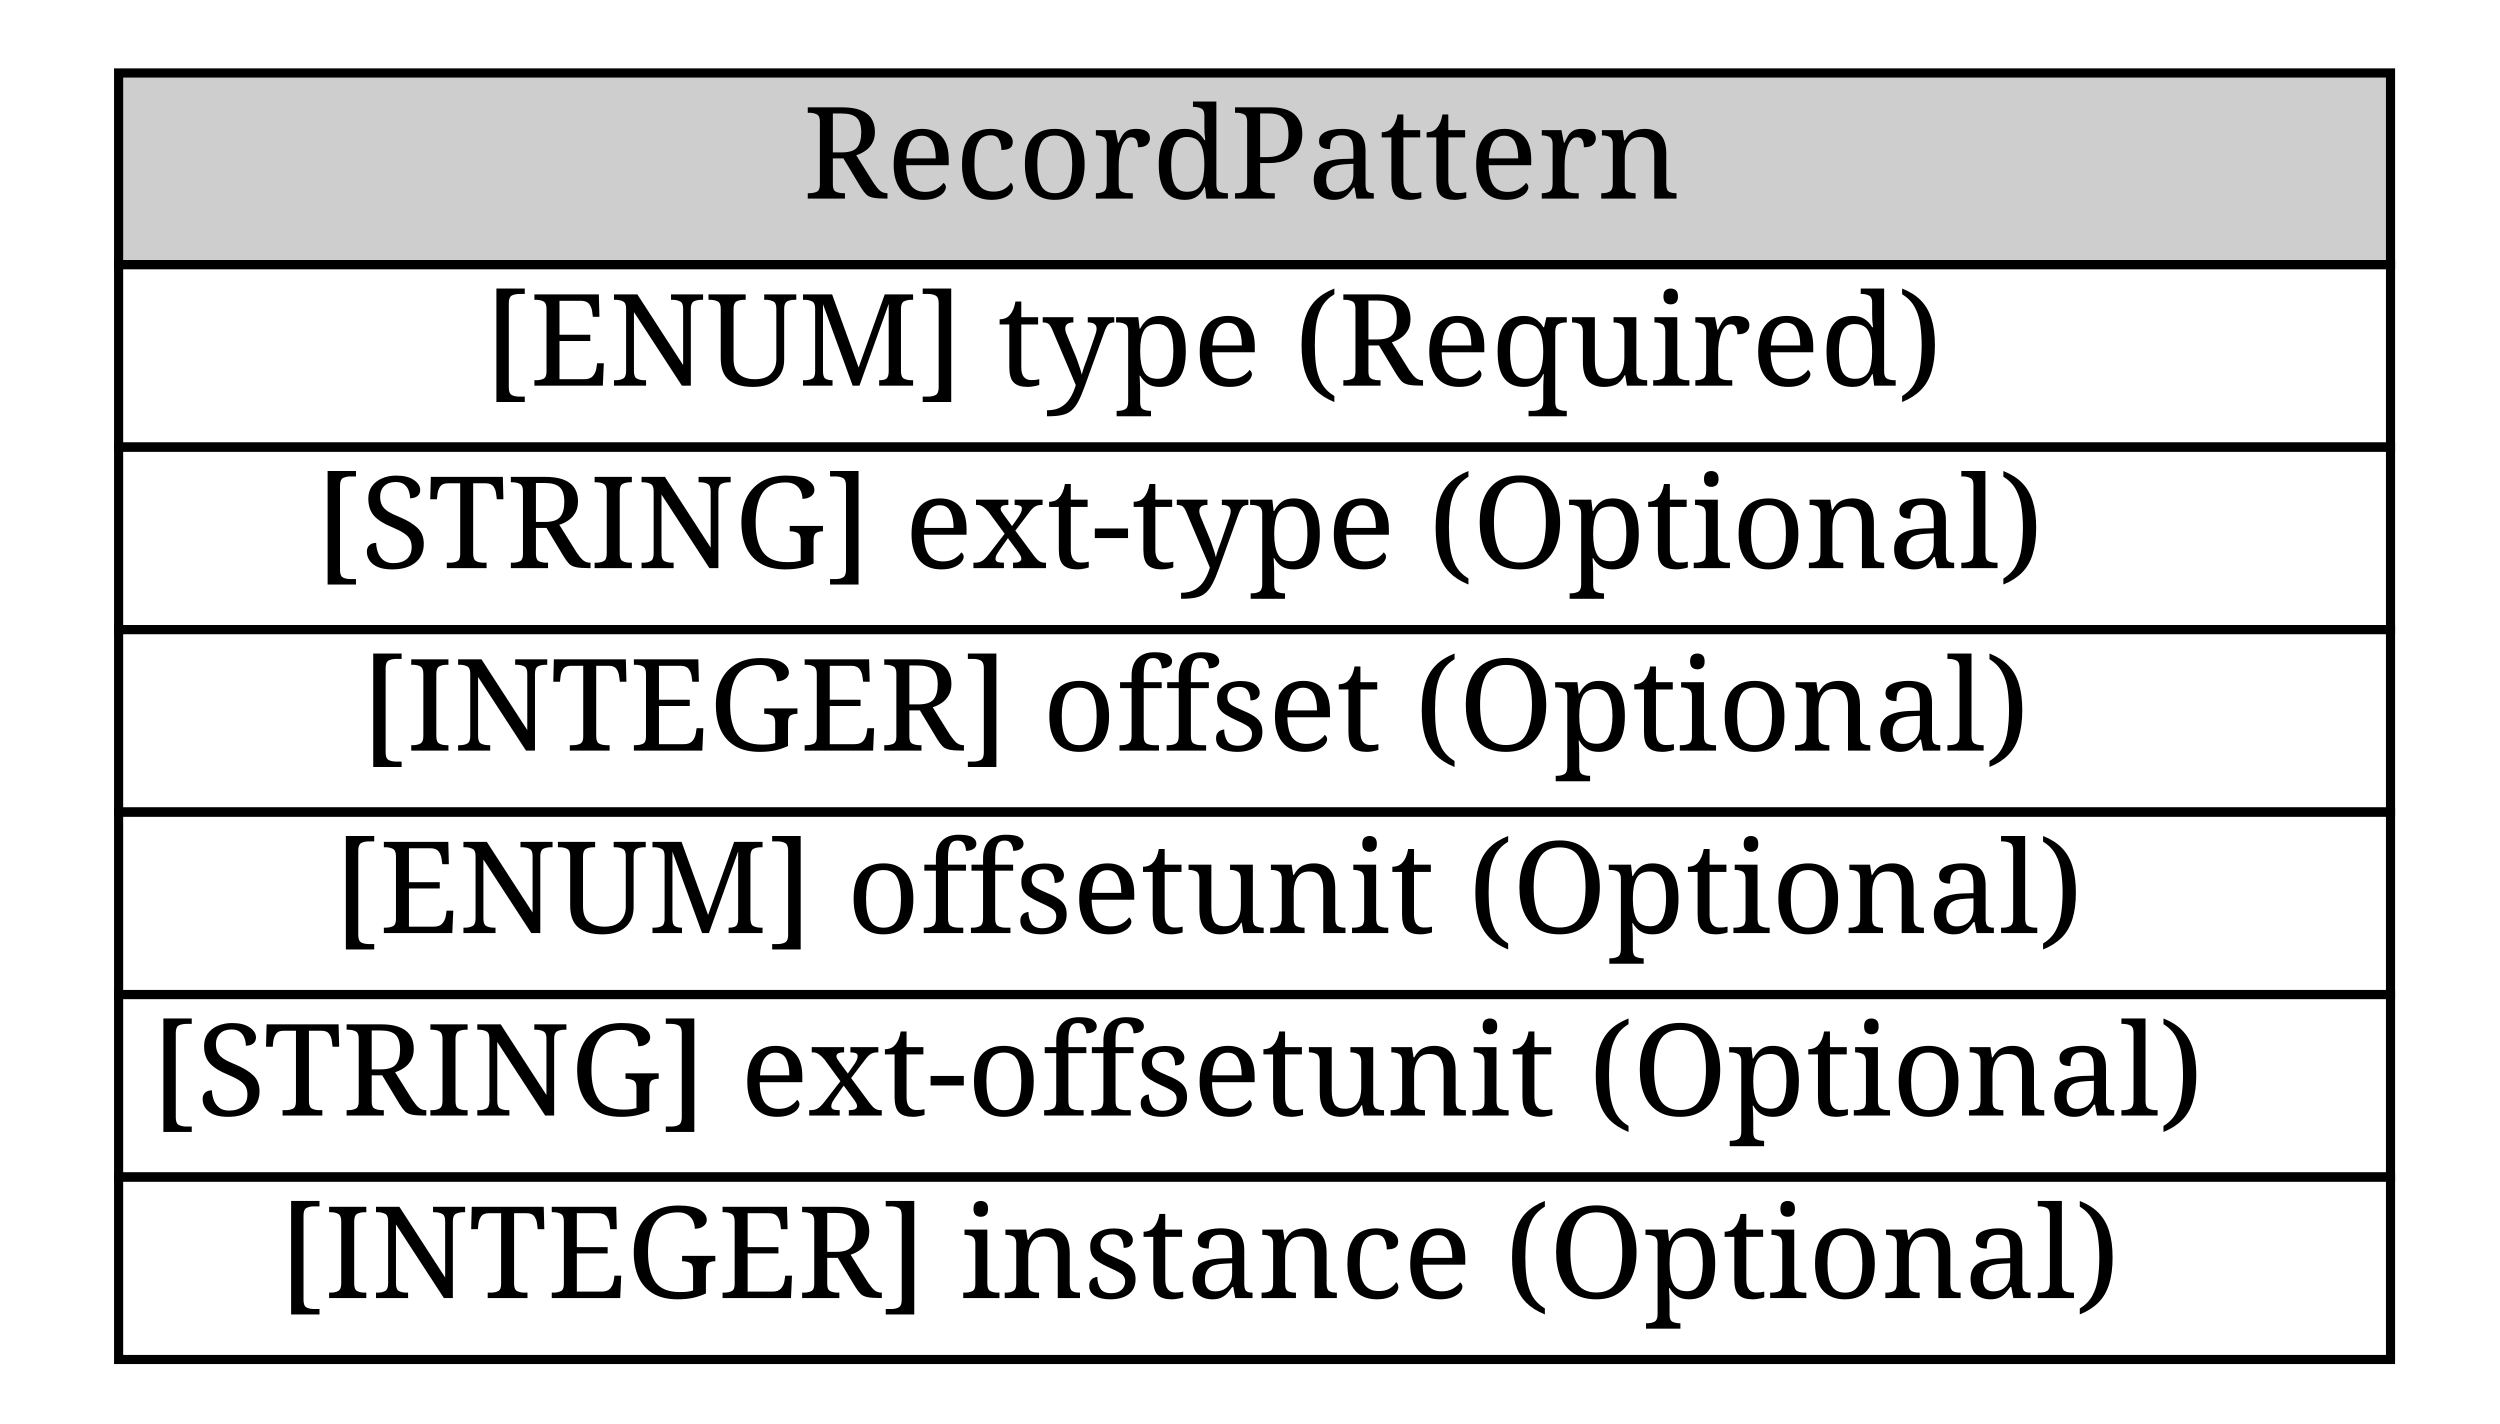
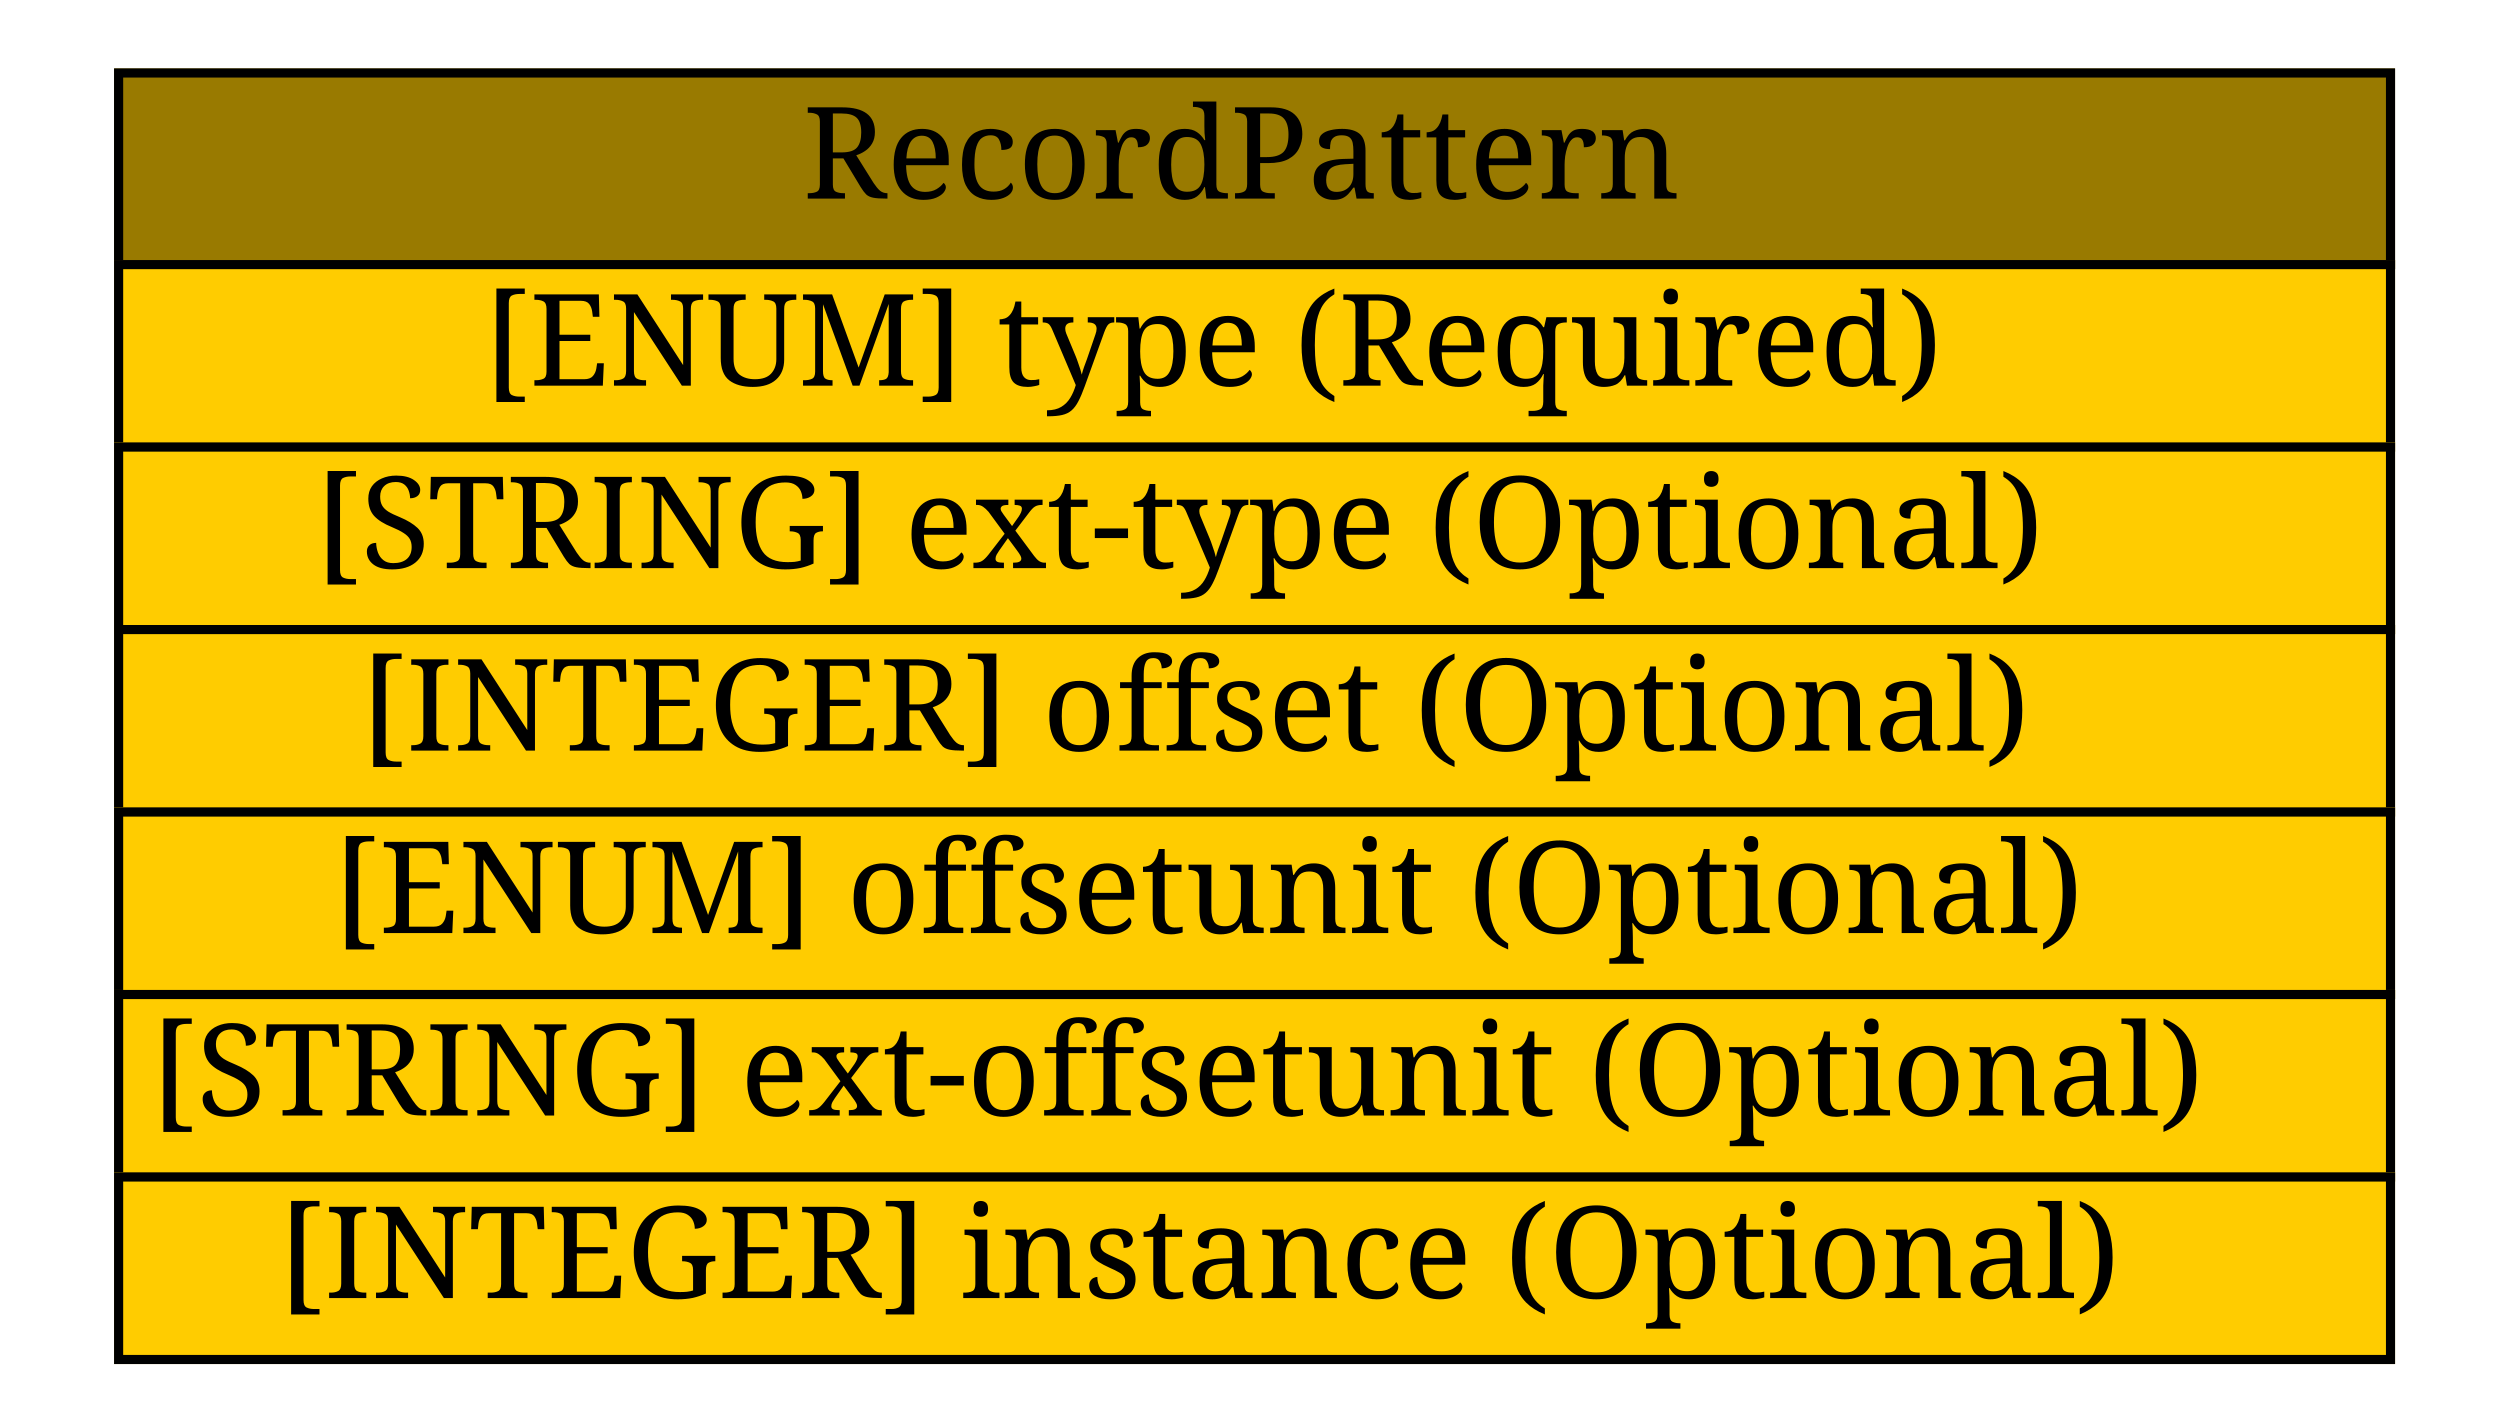
<svg xmlns="http://www.w3.org/2000/svg" xmlns:xlink="http://www.w3.org/1999/xlink" width="274pt" height="156pt" viewBox="0.00 0.00 274.00 156.00">
  <g id="graph1" class="graph" transform="scale(1 1) rotate(0) translate(4 152)">
    <polygon fill="white" stroke="white" points="-4,5 -4,-152 271,-152 271,5 -4,5" />
    <g id="node1" class="node">
      <a xlink:href="#" xlink:title="The RecordPattern class describes where in the content of the RecordItem relevant information can be found. It provides a way to reference subsets of information, identified by a pattern, in a large log file, audit trail, or forensic data. ">
-         <polygon fill="#cecece" stroke="#cecece" points="9,-123 9,-144 258,-144 258,-123 9,-123" />
+         <polygon fill="#997a00" stroke="#997a00" points="9,-123 9,-144 258,-144 258,-123 9,-123" />
        <polygon fill="none" stroke="black" points="9,-123 9,-144 258,-144 258,-123 9,-123" />
        <text text-anchor="start" x="84" y="-130.233" font-family="Times Roman,serif" font-size="14.00">RecordPattern</text>
      </a>
      <a xlink:href="#" xlink:title="Describes the type of pattern being specified in the element content.  The default is &quot;regex&quot;.">
+         <polygon fill="#ffcc00" stroke="#ffcc00" points="9,-103 9,-123 258,-123 258,-103 9,-103" />
        <polygon fill="none" stroke="black" points="9,-103 9,-123 258,-123 258,-103 9,-103" />
        <text text-anchor="start" x="49" y="-109.733" font-family="Times Roman,serif" font-size="14.00">[ENUM] type (Required) </text>
      </a>
      <a xlink:href="#" xlink:title="A means by which to extend the type attribute. See Section 5.1.">
+         <polygon fill="#ffcc00" stroke="#ffcc00" points="9,-83 9,-103 258,-103 258,-83 9,-83" />
        <polygon fill="none" stroke="black" points="9,-83 9,-103 258,-103 258,-83 9,-83" />
        <text text-anchor="start" x="30.5" y="-89.733" font-family="Times Roman,serif" font-size="14.00">[STRING] ext-type (Optional) </text>
      </a>
      <a xlink:href="#" xlink:title="Amount of units (determined by the offsetunit attribute) to seek into the RecordItem data before matching the pattern.">
+         <polygon fill="#ffcc00" stroke="#ffcc00" points="9,-63 9,-83 258,-83 258,-63 9,-63" />
        <polygon fill="none" stroke="black" points="9,-63 9,-83 258,-83 258,-63 9,-63" />
        <text text-anchor="start" x="35.5" y="-69.733" font-family="Times Roman,serif" font-size="14.00">[INTEGER] offset (Optional) </text>
      </a>
      <a xlink:href="#" xlink:title="Describes the units of the offset attribute. The default is &quot;line&quot;.">
+         <polygon fill="#ffcc00" stroke="#ffcc00" points="9,-43 9,-63 258,-63 258,-43 9,-43" />
        <polygon fill="none" stroke="black" points="9,-43 9,-63 258,-63 258,-43 9,-43" />
        <text text-anchor="start" x="32.5" y="-49.733" font-family="Times Roman,serif" font-size="14.00">[ENUM] offsetunit (Optional) </text>
      </a>
      <a xlink:href="#" xlink:title="A means by which to extend the offsetunit attribute.  See Section 5.1.">
+         <polygon fill="#ffcc00" stroke="#ffcc00" points="9,-23 9,-43 258,-43 258,-23 9,-23" />
        <polygon fill="none" stroke="black" points="9,-23 9,-43 258,-43 258,-23 9,-23" />
        <text text-anchor="start" x="12.5" y="-29.733" font-family="Times Roman,serif" font-size="14.00">[STRING] ext-offsetunit (Optional) </text>
      </a>
      <a xlink:href="#" xlink:title="Number of types to apply the specified pattern.">
+         <polygon fill="#ffcc00" stroke="#ffcc00" points="9,-3 9,-23 258,-23 258,-3 9,-3" />
        <polygon fill="none" stroke="black" points="9,-3 9,-23 258,-23 258,-3 9,-3" />
        <text text-anchor="start" x="26.5" y="-9.733" font-family="Times Roman,serif" font-size="14.00">[INTEGER] instance (Optional) </text>
      </a>
    </g>
  </g>
</svg>
